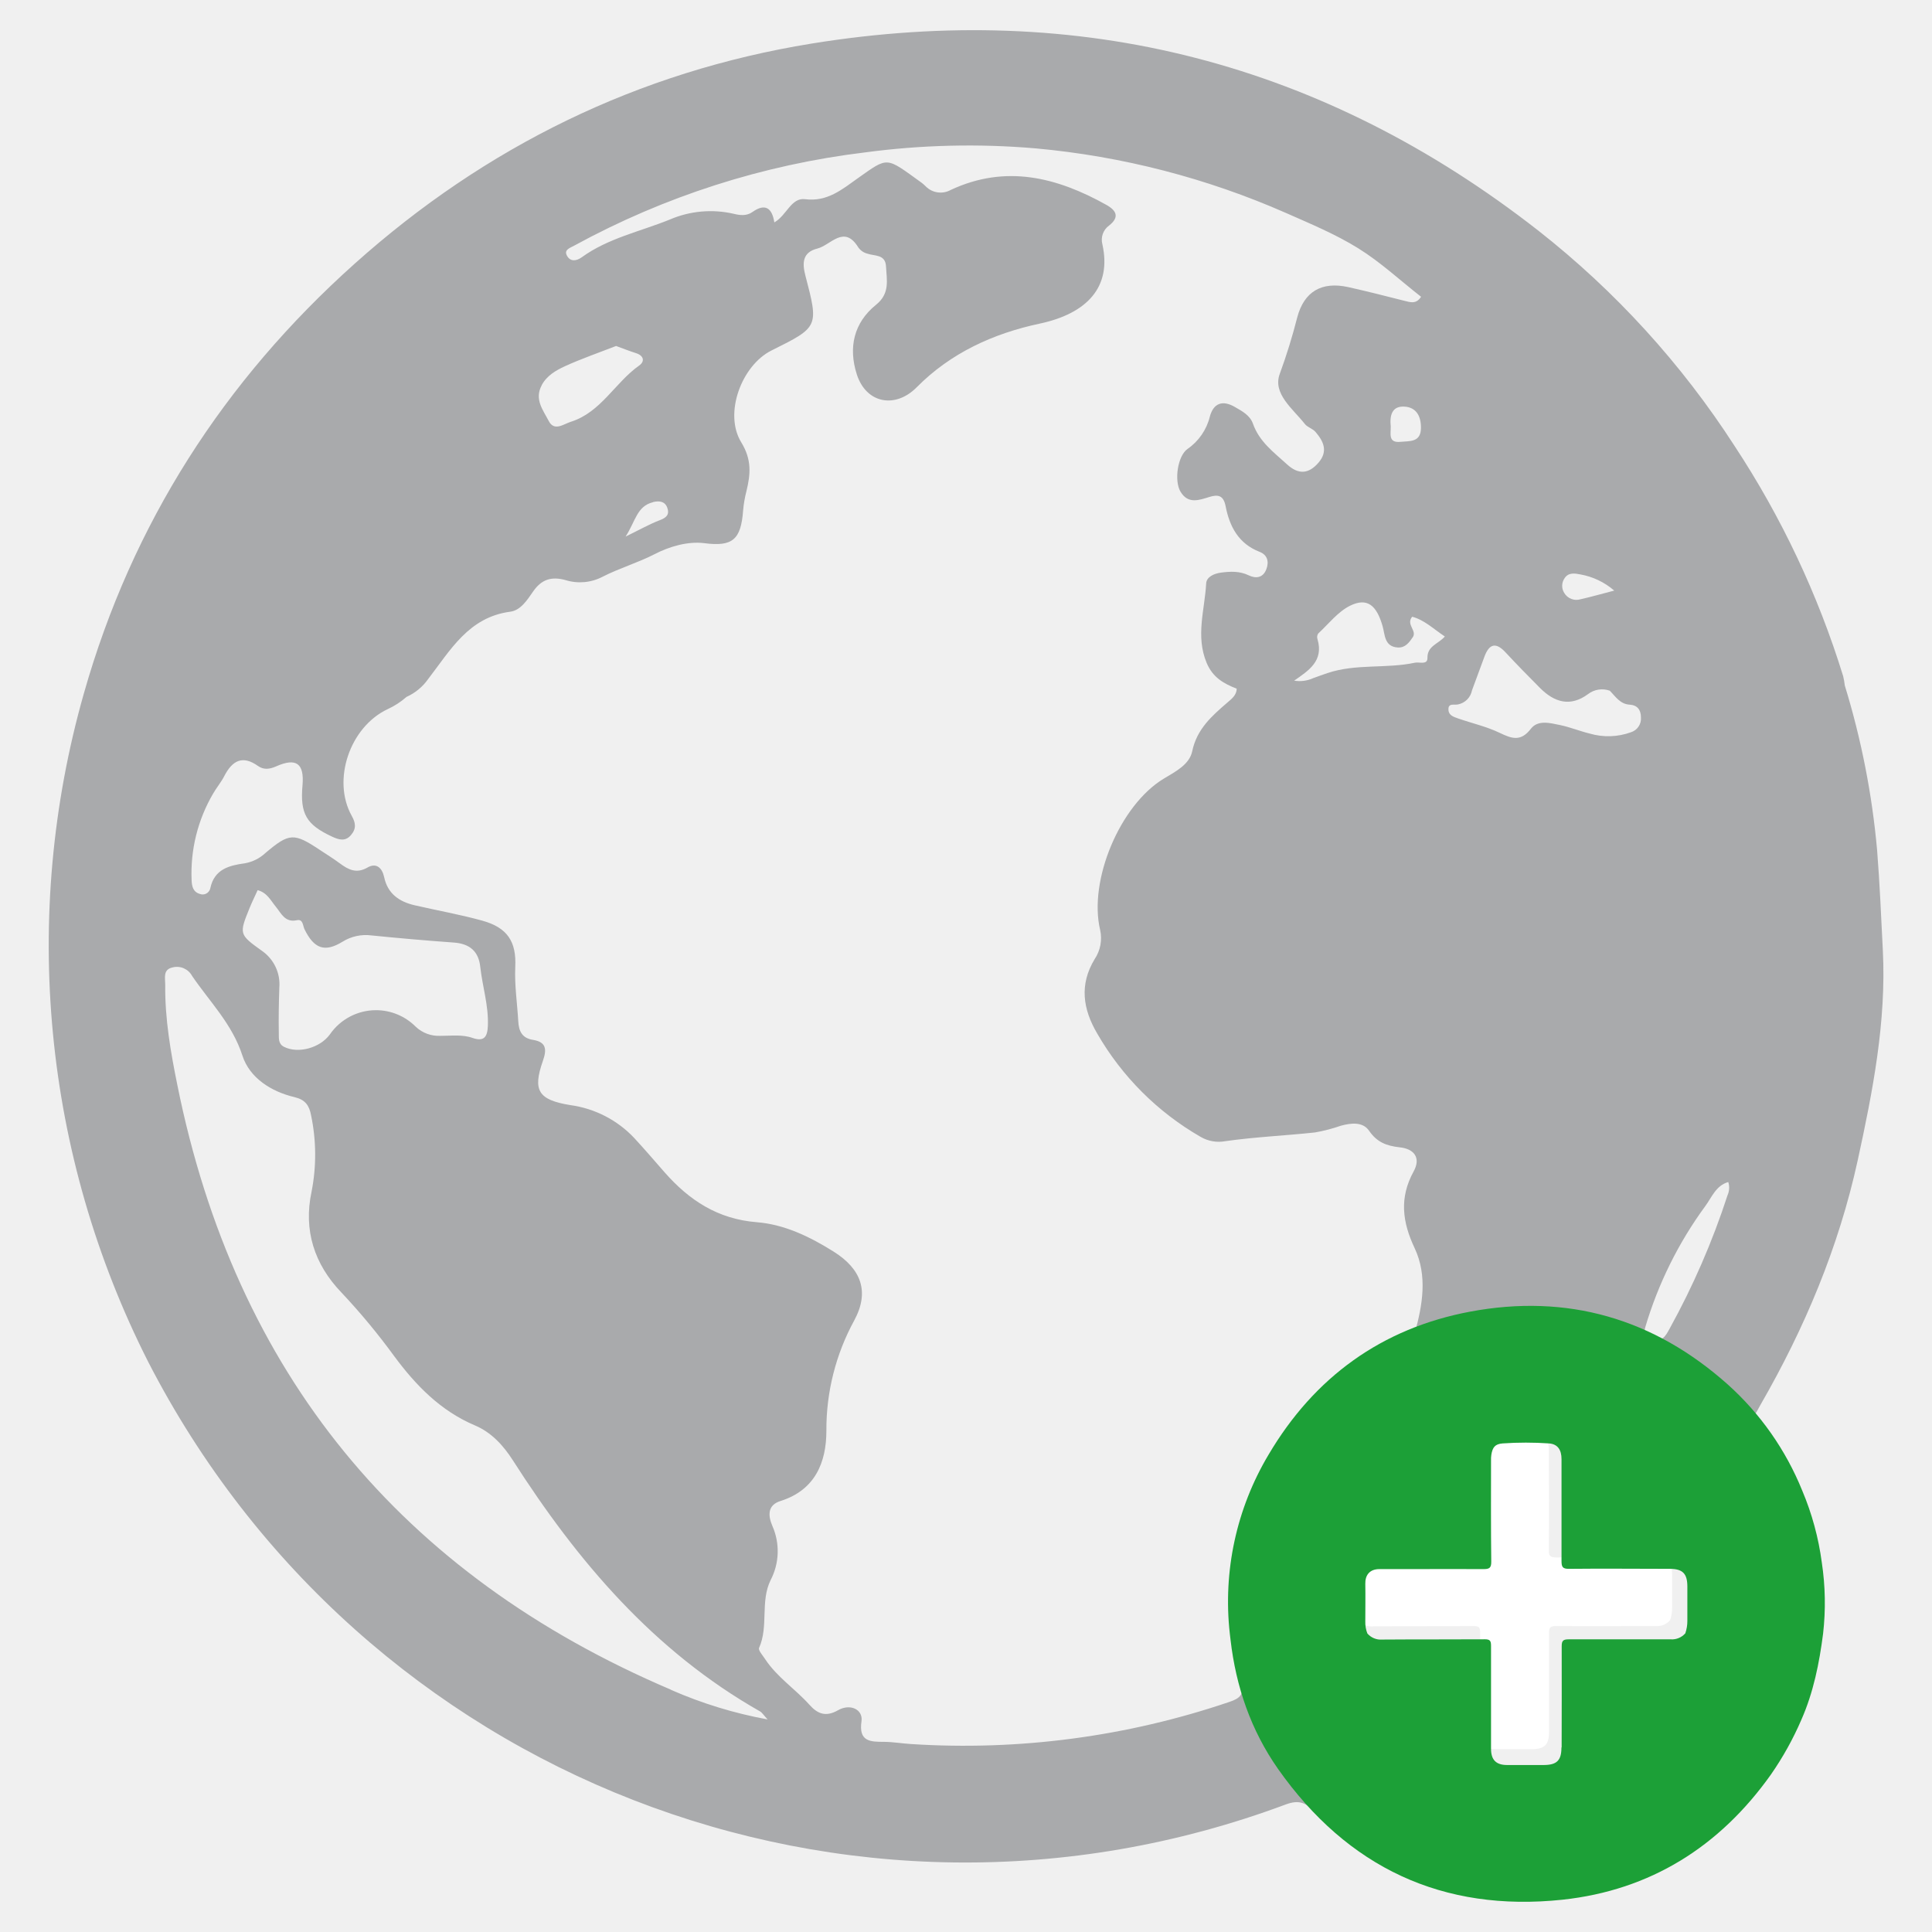
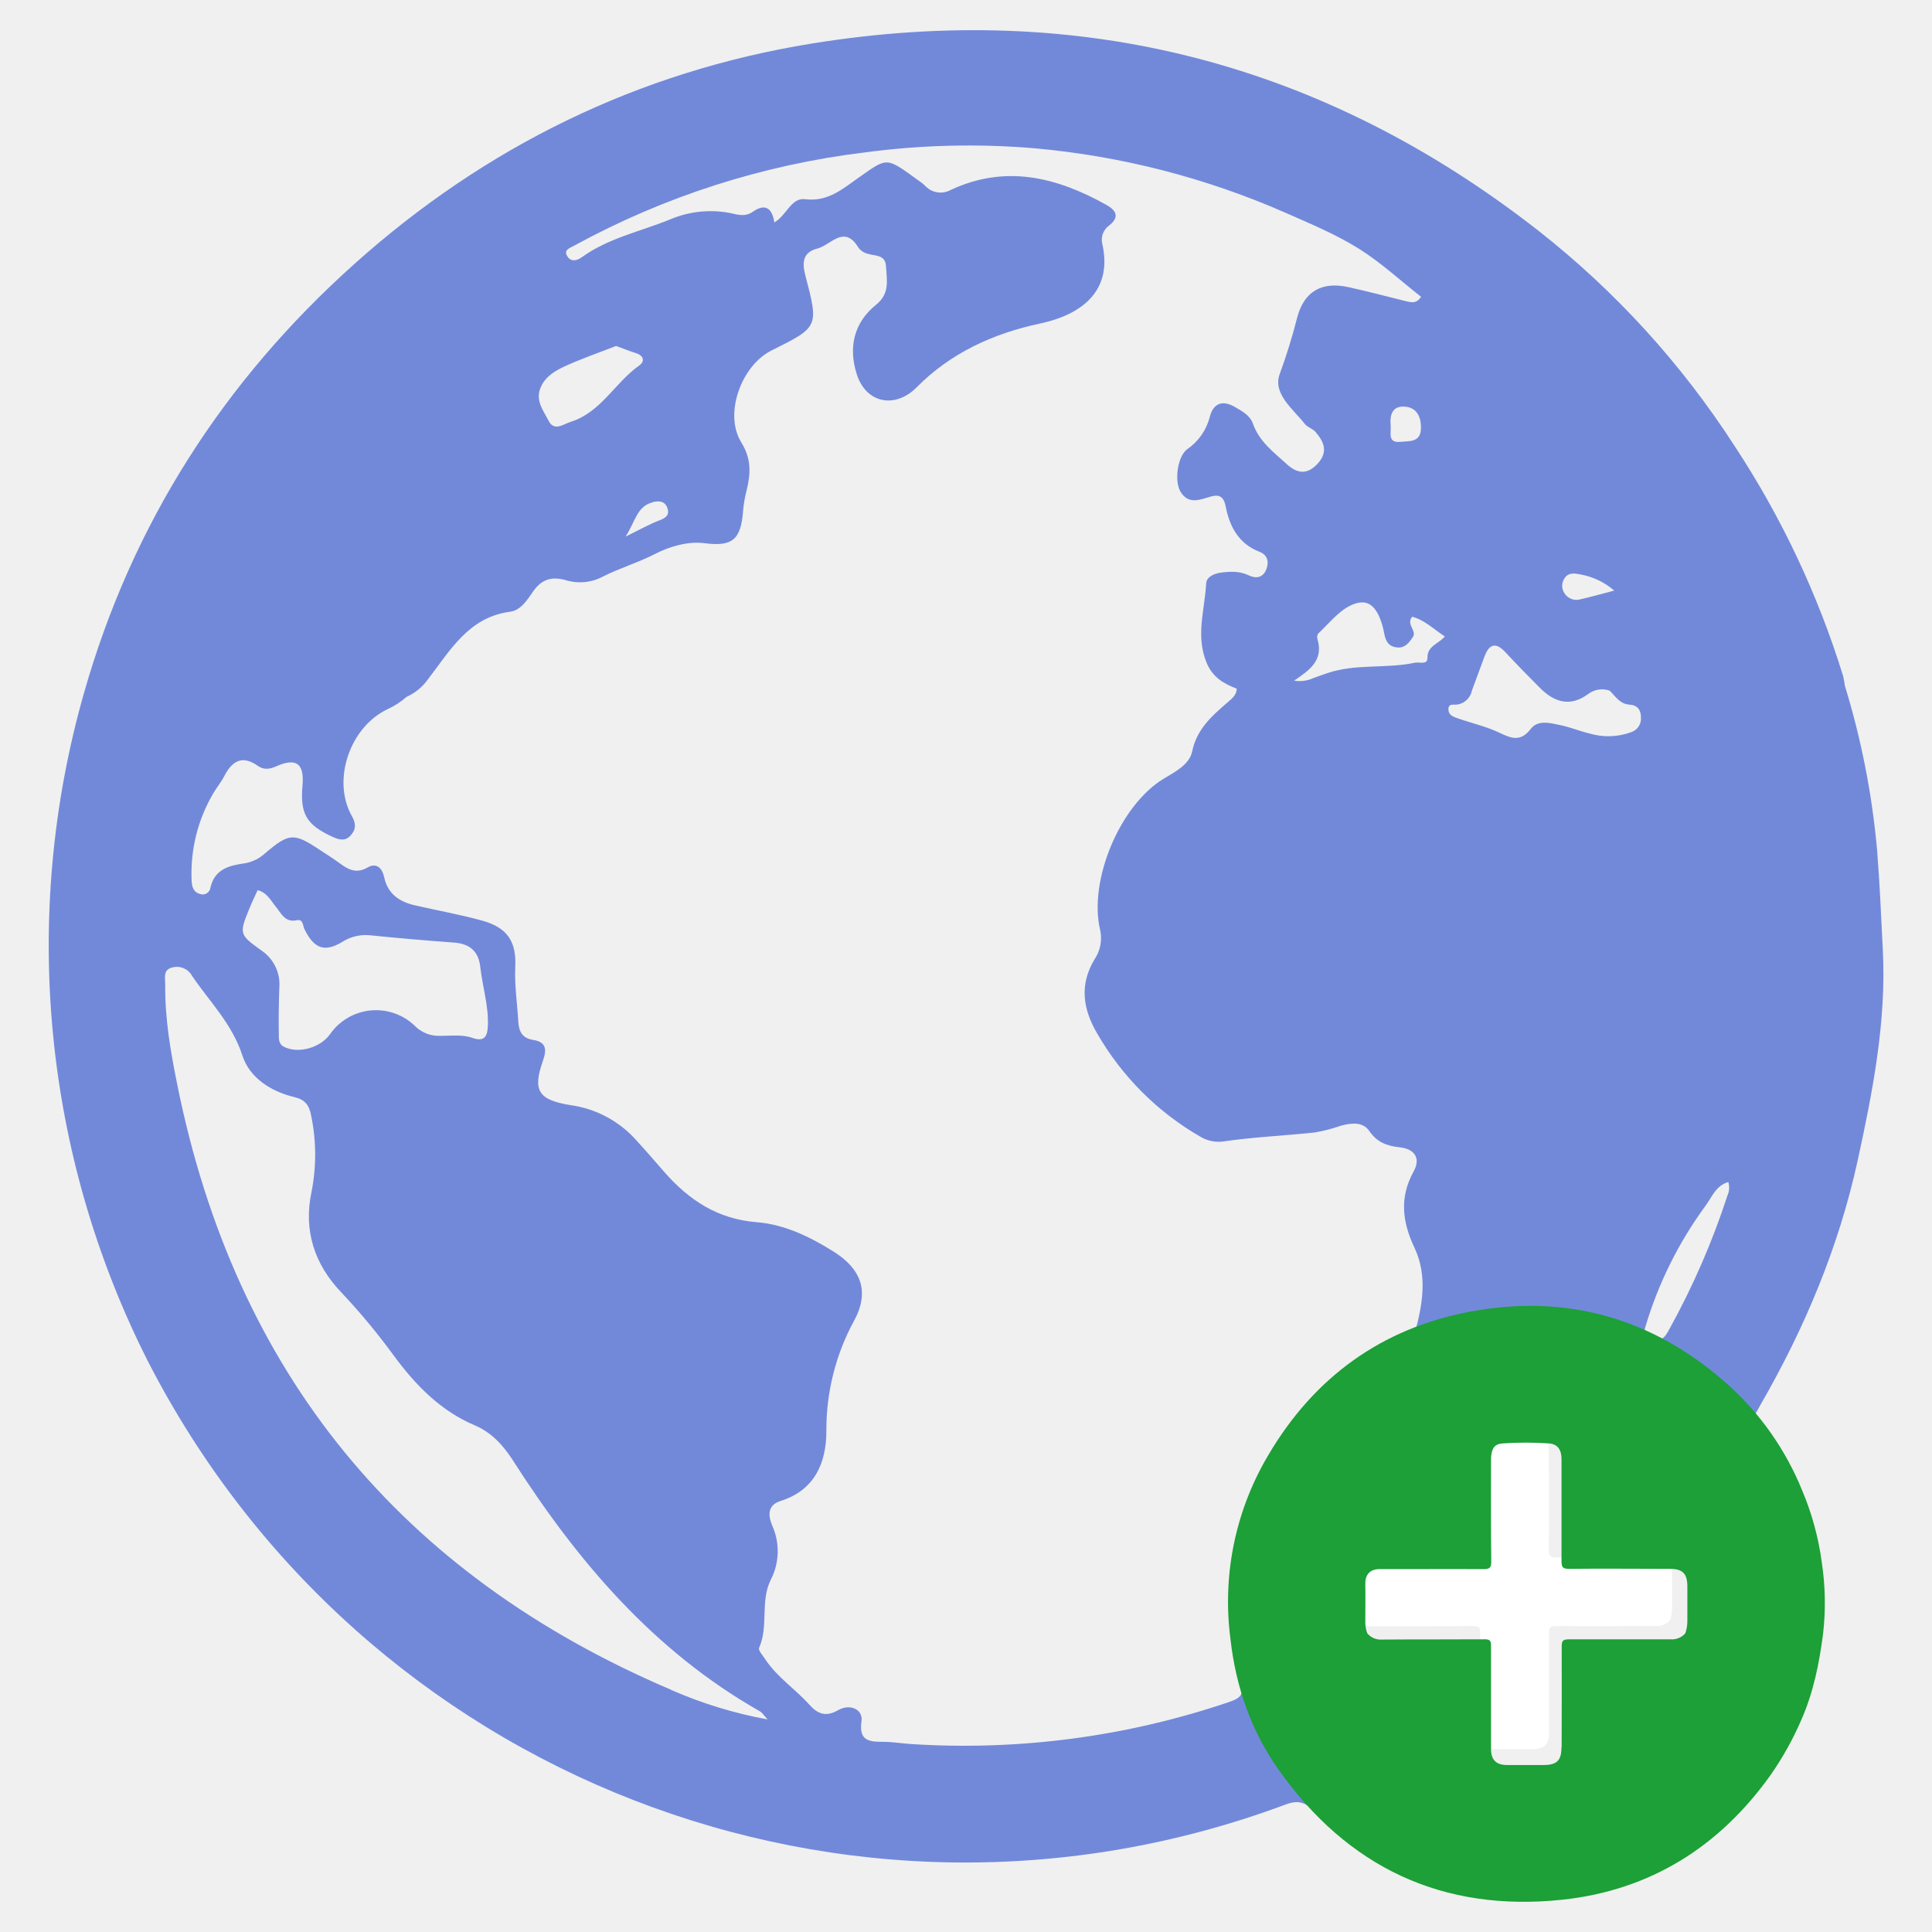
<svg xmlns="http://www.w3.org/2000/svg" width="100%" height="100%" viewBox="0 0 128 128" version="1.1" xml:space="preserve" style="fill-rule:evenodd;clip-rule:evenodd;stroke-linejoin:round;stroke-miterlimit:1.414;" id="svg13858">
  <rect id="browse.-addon.-online" x="0" y="0" width="128" height="128" style="fill:none;" />
-   <path d="M116.625,93.093c2.935,-5.088 5.19,-10.448 6.45,-16.203c1,-4.588 1.905,-9.21 1.668,-13.925c-0.113,-2.208 -0.203,-4.432 -0.38,-6.642c-0.331,-3.7 -1.048,-7.355 -2.14,-10.905c-0.023,-0.208 -0.059,-0.415 -0.108,-0.618c-1.666,-5.402 -4.09,-10.541 -7.2,-15.262c-3.509,-5.438 -7.898,-10.254 -12.988,-14.251c-14.24,-11.132 -30.35,-15.287 -48.165,-12.399c-11.482,1.862 -21.592,6.822 -30.262,14.58c-8.67,7.757 -14.75,17.225 -17.94,28.462c-4.204,14.764 -2.686,30.585 4.25,44.28c14.155,27.54 46.44,40.13 75.367,29.343c0.905,-0.338 1.348,-0.108 1.935,0.499c3.56,3.683 7.955,5.643 13.043,5.778c6.5,0.172 11.917,-2.17 15.942,-7.455c2.525,-3.313 4.108,-6.925 4.065,-11.15l-0.017,-2.552c-0.23,-3.525 -1.558,-6.635 -3.56,-9.5c-0.25,-0.37 -0.698,-0.653 -0.653,-1.19c0.37,-0.188 0.505,-0.565 0.693,-0.89Zm-7.625,-5.15c0.855,-2.892 2.204,-5.614 3.987,-8.045c0.428,-0.583 0.701,-1.353 1.516,-1.585c0.092,0.289 0.074,0.602 -0.051,0.88c-0.994,3.057 -2.278,6.013 -3.832,8.827c-0.275,0.5 -0.515,0.985 -1.25,0.608c-0.37,-0.178 -0.463,-0.378 -0.37,-0.685Zm-5.34,-49.638c0.25,-0.387 0.672,-0.322 1.037,-0.25c0.833,0.148 1.611,0.519 2.25,1.073c-0.842,0.22 -1.527,0.415 -2.222,0.572c-0.418,0.133 -0.876,-0.045 -1.095,-0.425c-0.186,-0.299 -0.174,-0.683 0.03,-0.97Zm-7.06,8.365c0.466,-0.093 0.832,-0.461 0.922,-0.928c0.275,-0.749 0.548,-1.499 0.83,-2.249c0.305,-0.81 0.733,-0.98 1.378,-0.288c0.75,0.807 1.522,1.593 2.3,2.375c0.947,0.95 2,1.275 3.177,0.41c0.41,-0.318 0.955,-0.405 1.443,-0.23c0.385,0.385 0.68,0.888 1.317,0.925c0.513,0.032 0.75,0.343 0.75,0.847c0.036,0.439 -0.238,0.847 -0.657,0.98c-0.884,0.322 -1.848,0.351 -2.75,0.085c-0.66,-0.162 -1.298,-0.425 -1.96,-0.562c-0.663,-0.138 -1.46,-0.355 -1.928,0.25c-0.665,0.862 -1.25,0.66 -2.067,0.267c-0.873,-0.42 -1.843,-0.635 -2.763,-0.957c-0.277,-0.098 -0.61,-0.198 -0.627,-0.558c-0.035,-0.484 0.377,-0.309 0.635,-0.367Zm-9.315,-4.33c-0.04,-0.121 -0.023,-0.255 0.045,-0.362c0.692,-0.64 1.31,-1.453 2.127,-1.853c1.133,-0.552 1.75,-0.02 2.145,1.365c0.16,0.553 0.105,1.348 1,1.408c0.5,0.032 0.763,-0.335 1,-0.683c0.293,-0.44 -0.47,-0.835 -0.042,-1.355c0.812,0.213 1.407,0.808 2.165,1.31c-0.435,0.5 -1.17,0.62 -1.153,1.425c0,0.475 -0.525,0.25 -0.825,0.31c-1.912,0.41 -3.915,0.053 -5.797,0.688c-0.323,0.107 -0.638,0.225 -0.958,0.34c-0.391,0.176 -0.826,0.233 -1.25,0.162c0.958,-0.67 1.975,-1.303 1.543,-2.755Zm4.855,-14.09c-0.075,-0.715 0.07,-1.363 0.912,-1.31c0.795,0.045 1.1,0.652 1.09,1.422c-0.012,0.965 -0.762,0.85 -1.355,0.91c-0.84,0.09 -0.632,-0.555 -0.647,-1.022Zm-56.25,-2.735c0.347,-0.64 0.945,-0.975 1.535,-1.25c1.095,-0.5 2.25,-0.898 3.392,-1.343c0.44,0.158 0.868,0.333 1.305,0.47c0.535,0.165 0.618,0.548 0.225,0.825c-1.605,1.135 -2.53,3.098 -4.53,3.728c-0.475,0.147 -1.095,0.662 -1.465,-0.058c-0.37,-0.72 -0.965,-1.432 -0.462,-2.362l0,-0.01Zm7.372,7.75c0.403,-0.098 0.79,-0.063 0.948,0.375c0.157,0.437 -0.045,0.66 -0.5,0.825c-0.658,0.25 -1.273,0.6 -2.263,1.085c0.658,-1.013 0.745,-2.018 1.818,-2.278l-0.003,-0.007Zm1.19,78.682c-17.895,-7.63 -28.857,-20.97 -32.702,-40.062c-0.443,-2.175 -0.83,-4.398 -0.803,-6.65c0,-0.448 -0.162,-1 0.483,-1.14c0.507,-0.135 1.045,0.098 1.295,0.56c1.17,1.722 2.66,3.182 3.337,5.285c0.475,1.467 1.89,2.38 3.458,2.75c0.692,0.167 0.967,0.535 1.09,1.202c0.349,1.667 0.36,3.387 0.032,5.058c-0.547,2.555 0.18,4.812 1.978,6.682c1.254,1.332 2.423,2.742 3.5,4.221c1.432,1.934 3.07,3.622 5.352,4.587c1.08,0.457 1.87,1.317 2.5,2.3c4.288,6.702 9.343,12.65 16.383,16.645c0.13,0.072 0.215,0.222 0.5,0.532c-2.202,-0.403 -4.35,-1.061 -6.4,-1.96l-0.003,-0.01Zm-27.075,-48.935c-1.547,-1.11 -1.547,-1.117 -0.83,-2.882c0.158,-0.388 0.348,-0.765 0.523,-1.155c0.632,0.167 0.872,0.697 1.215,1.112c0.342,0.415 0.595,1.053 1.385,0.88c0.405,-0.09 0.387,0.34 0.5,0.59c0.632,1.295 1.337,1.563 2.522,0.835c0.574,-0.358 1.255,-0.506 1.925,-0.417c1.817,0.183 3.635,0.341 5.455,0.472c1.05,0.078 1.645,0.58 1.75,1.635c0.145,1.298 0.558,2.558 0.5,3.89c-0.03,0.723 -0.25,1.053 -1,0.798c-0.702,-0.25 -1.43,-0.138 -2.147,-0.143c-0.6,0.029 -1.187,-0.187 -1.625,-0.597c-0.697,-0.705 -1.648,-1.103 -2.639,-1.103c-1.218,0 -2.362,0.6 -3.054,1.603c-0.657,0.907 -2.11,1.295 -3.04,0.825c-0.392,-0.198 -0.337,-0.58 -0.345,-0.88c-0.02,-1.018 0,-2.035 0.035,-3.055c0.075,-0.945 -0.355,-1.861 -1.13,-2.408l0,0Zm64.31,41.918c-0.147,2.177 -0.115,4.355 0.525,6.45c0.268,0.88 -0.067,1.14 -0.75,1.372c-6.783,2.307 -13.954,3.257 -21.105,2.795c-0.595,-0.037 -1.187,-0.14 -1.78,-0.145c-0.927,0 -1.7,-0.015 -1.5,-1.37c0.108,-0.777 -0.75,-1.185 -1.555,-0.725c-0.805,0.46 -1.352,0.25 -1.897,-0.365c-0.938,-1.045 -2.143,-1.825 -2.93,-3.017c-0.16,-0.25 -0.473,-0.588 -0.403,-0.75c0.64,-1.435 0.065,-3.063 0.763,-4.488c0.582,-1.113 0.626,-2.432 0.12,-3.582c-0.313,-0.725 -0.313,-1.398 0.545,-1.663c2.28,-0.722 3.03,-2.552 3.03,-4.65c-0.014,-2.553 0.621,-5.069 1.845,-7.31c1.03,-1.9 0.467,-3.412 -1.373,-4.565c-1.562,-0.98 -3.25,-1.797 -5.08,-1.942c-2.585,-0.205 -4.475,-1.45 -6.105,-3.3c-0.675,-0.77 -1.337,-1.545 -2.03,-2.293c-1.12,-1.183 -2.614,-1.949 -4.23,-2.167c-2.105,-0.345 -2.5,-0.958 -1.812,-2.92c0.262,-0.75 0.25,-1.25 -0.645,-1.4c-0.733,-0.113 -0.95,-0.573 -0.985,-1.25c-0.068,-1.188 -0.25,-2.368 -0.198,-3.565c0.088,-1.705 -0.53,-2.628 -2.187,-3.085c-1.473,-0.408 -2.983,-0.673 -4.475,-1.018c-1.023,-0.235 -1.793,-0.765 -2.025,-1.87c-0.133,-0.612 -0.52,-0.965 -1.095,-0.635c-0.75,0.435 -1.283,0.14 -1.855,-0.282c-0.41,-0.303 -0.843,-0.575 -1.27,-0.855c-1.765,-1.178 -2.058,-1.163 -3.655,0.187c-0.376,0.35 -0.845,0.583 -1.35,0.673c-1.053,0.145 -2.02,0.39 -2.29,1.645c-0.046,0.242 -0.259,0.42 -0.506,0.42c-0.061,0 -0.122,-0.011 -0.179,-0.033c-0.45,-0.122 -0.54,-0.5 -0.555,-0.905c-0.088,-2.009 0.405,-4.001 1.42,-5.737c0.232,-0.405 0.545,-0.77 0.75,-1.18c0.522,-1 1.19,-1.398 2.227,-0.658c0.373,0.263 0.763,0.223 1.2,0.028c1.335,-0.595 1.875,-0.195 1.75,1.25c-0.167,1.887 0.25,2.605 1.933,3.392c0.462,0.218 0.89,0.355 1.27,-0.082c0.38,-0.438 0.32,-0.82 0.055,-1.29c-1.313,-2.353 -0.135,-5.878 2.385,-7.063c0.454,-0.208 0.875,-0.482 1.25,-0.812c0.574,-0.258 1.068,-0.665 1.43,-1.18c1.462,-1.893 2.68,-4.103 5.442,-4.463c0.69,-0.09 1.125,-0.78 1.5,-1.32c0.568,-0.835 1.235,-1.027 2.158,-0.775c0.815,0.255 1.698,0.176 2.455,-0.22c1.115,-0.57 2.342,-0.927 3.455,-1.5c0.96,-0.5 2.192,-0.862 3.272,-0.727c1.895,0.25 2.445,-0.233 2.588,-2.18c0.037,-0.422 0.109,-0.84 0.215,-1.25c0.275,-1.125 0.37,-2.093 -0.34,-3.25c-1.173,-1.91 0.025,-5.095 2,-6.083c3.132,-1.557 3.14,-1.56 2.25,-4.96c-0.22,-0.835 -0.198,-1.547 0.792,-1.795c0.89,-0.222 1.765,-1.61 2.71,-0.08c0.146,0.21 0.363,0.359 0.61,0.42c0.48,0.168 1.185,0.03 1.228,0.84c0.047,0.913 0.275,1.793 -0.66,2.545c-1.473,1.188 -1.845,2.83 -1.275,4.608c0.622,1.94 2.557,2.29 3.972,0.855c2.25,-2.273 5.073,-3.56 8.14,-4.213c3.153,-0.672 4.785,-2.43 4.16,-5.25c-0.127,-0.467 0.05,-0.967 0.443,-1.25c0.685,-0.54 0.512,-0.977 -0.165,-1.36c-3.295,-1.845 -6.688,-2.697 -10.323,-1c-0.537,0.303 -1.216,0.21 -1.652,-0.227c-0.088,-0.09 -0.183,-0.173 -0.283,-0.25c-2.405,-1.728 -2.167,-1.75 -4.262,-0.27c-1,0.71 -1.988,1.55 -3.453,1.362c-0.925,-0.12 -1.22,1.07 -2.04,1.538c-0.15,-0.973 -0.62,-1.278 -1.45,-0.69c-0.382,0.272 -0.815,0.225 -1.23,0.122c-1.42,-0.33 -2.91,-0.197 -4.25,0.38c-1.96,0.795 -4.082,1.23 -5.832,2.5c-0.385,0.278 -0.773,0.278 -0.98,-0.112c-0.208,-0.39 0.192,-0.5 0.5,-0.67c5.961,-3.256 12.487,-5.349 19.23,-6.165c3.753,-0.504 7.55,-0.594 11.322,-0.27c5.727,0.52 11.33,1.967 16.593,4.282c1.622,0.718 3.28,1.405 4.777,2.335c1.498,0.93 2.75,2.108 4.168,3.215c-0.32,0.5 -0.703,0.37 -1.113,0.265c-1.232,-0.315 -2.47,-0.627 -3.71,-0.905c-1.765,-0.39 -2.925,0.293 -3.38,2c-0.321,1.264 -0.707,2.511 -1.155,3.735c-0.5,1.32 0.865,2.325 1.658,3.333c0.175,0.222 0.522,0.31 0.707,0.527c0.528,0.618 0.85,1.278 0.195,2.038c-0.655,0.76 -1.332,0.795 -2.077,0.115c-0.875,-0.8 -1.843,-1.5 -2.265,-2.703c-0.198,-0.555 -0.713,-0.825 -1.193,-1.102c-0.815,-0.475 -1.42,-0.263 -1.662,0.637c-0.215,0.873 -0.743,1.636 -1.483,2.145c-0.655,0.468 -0.887,2.098 -0.465,2.82c0.5,0.845 1.223,0.573 1.918,0.358c0.59,-0.185 0.937,-0.095 1.075,0.612c0.262,1.345 0.855,2.483 2.25,3.023c0.52,0.202 0.642,0.652 0.445,1.162c-0.223,0.573 -0.698,0.618 -1.153,0.4c-0.615,-0.297 -1.232,-0.267 -1.865,-0.182c-0.447,0.062 -0.942,0.282 -0.965,0.712c-0.095,1.75 -0.707,3.483 0.025,5.25c0.403,0.975 1.128,1.388 2,1.725c-0.015,0.438 -0.337,0.673 -0.622,0.92c-1.03,0.89 -2.018,1.75 -2.328,3.225c-0.182,0.878 -1.1,1.345 -1.88,1.813c-2.907,1.75 -5,6.75 -4.22,10.025c0.149,0.668 0.017,1.369 -0.365,1.937c-1.02,1.685 -0.782,3.308 0.173,4.93c1.637,2.842 3.997,5.202 6.84,6.838c0.497,0.294 1.085,0.397 1.652,0.29c1.968,-0.28 3.963,-0.365 5.938,-0.578c0.581,-0.102 1.153,-0.251 1.71,-0.445c0.685,-0.187 1.455,-0.272 1.872,0.335c0.523,0.763 1.16,1 2.018,1.095c0.952,0.095 1.435,0.685 0.932,1.598c-0.962,1.75 -0.75,3.36 0.073,5.097c0.85,1.823 0.52,3.75 0,5.62c-0.283,0.485 -0.828,0.563 -1.27,0.798c-6.358,3.41 -10.095,8.562 -10.773,15.805Zm19.45,14.972c-7.485,0 -13.644,-6.159 -13.644,-13.644c0,-7.486 6.159,-13.645 13.645,-13.645c7.482,0 13.64,6.154 13.644,13.637c0.001,0.002 0.001,0.005 0.001,0.008c0,7.485 -6.16,13.645 -13.645,13.645c0,0 0,0 -0.001,-0.001Z" style="fill:#a9aaac;fill-rule:nonzero;fill-opacity:1" id="path13861" />
+   <path d="M116.625,93.093c2.935,-5.088 5.19,-10.448 6.45,-16.203c1,-4.588 1.905,-9.21 1.668,-13.925c-0.113,-2.208 -0.203,-4.432 -0.38,-6.642c-0.331,-3.7 -1.048,-7.355 -2.14,-10.905c-0.023,-0.208 -0.059,-0.415 -0.108,-0.618c-1.666,-5.402 -4.09,-10.541 -7.2,-15.262c-3.509,-5.438 -7.898,-10.254 -12.988,-14.251c-14.24,-11.132 -30.35,-15.287 -48.165,-12.399c-11.482,1.862 -21.592,6.822 -30.262,14.58c-8.67,7.757 -14.75,17.225 -17.94,28.462c-4.204,14.764 -2.686,30.585 4.25,44.28c14.155,27.54 46.44,40.13 75.367,29.343c0.905,-0.338 1.348,-0.108 1.935,0.499c3.56,3.683 7.955,5.643 13.043,5.778c6.5,0.172 11.917,-2.17 15.942,-7.455c2.525,-3.313 4.108,-6.925 4.065,-11.15l-0.017,-2.552c-0.23,-3.525 -1.558,-6.635 -3.56,-9.5c-0.25,-0.37 -0.698,-0.653 -0.653,-1.19c0.37,-0.188 0.505,-0.565 0.693,-0.89Zm-7.625,-5.15c0.855,-2.892 2.204,-5.614 3.987,-8.045c0.428,-0.583 0.701,-1.353 1.516,-1.585c0.092,0.289 0.074,0.602 -0.051,0.88c-0.994,3.057 -2.278,6.013 -3.832,8.827c-0.275,0.5 -0.515,0.985 -1.25,0.608c-0.37,-0.178 -0.463,-0.378 -0.37,-0.685Zm-5.34,-49.638c0.25,-0.387 0.672,-0.322 1.037,-0.25c0.833,0.148 1.611,0.519 2.25,1.073c-0.842,0.22 -1.527,0.415 -2.222,0.572c-0.418,0.133 -0.876,-0.045 -1.095,-0.425c-0.186,-0.299 -0.174,-0.683 0.03,-0.97Zm-7.06,8.365c0.466,-0.093 0.832,-0.461 0.922,-0.928c0.275,-0.749 0.548,-1.499 0.83,-2.249c0.305,-0.81 0.733,-0.98 1.378,-0.288c0.75,0.807 1.522,1.593 2.3,2.375c0.947,0.95 2,1.275 3.177,0.41c0.41,-0.318 0.955,-0.405 1.443,-0.23c0.385,0.385 0.68,0.888 1.317,0.925c0.513,0.032 0.75,0.343 0.75,0.847c0.036,0.439 -0.238,0.847 -0.657,0.98c-0.884,0.322 -1.848,0.351 -2.75,0.085c-0.66,-0.162 -1.298,-0.425 -1.96,-0.562c-0.663,-0.138 -1.46,-0.355 -1.928,0.25c-0.665,0.862 -1.25,0.66 -2.067,0.267c-0.873,-0.42 -1.843,-0.635 -2.763,-0.957c-0.277,-0.098 -0.61,-0.198 -0.627,-0.558c-0.035,-0.484 0.377,-0.309 0.635,-0.367Zm-9.315,-4.33c-0.04,-0.121 -0.023,-0.255 0.045,-0.362c0.692,-0.64 1.31,-1.453 2.127,-1.853c1.133,-0.552 1.75,-0.02 2.145,1.365c0.16,0.553 0.105,1.348 1,1.408c0.5,0.032 0.763,-0.335 1,-0.683c0.293,-0.44 -0.47,-0.835 -0.042,-1.355c0.812,0.213 1.407,0.808 2.165,1.31c-0.435,0.5 -1.17,0.62 -1.153,1.425c0,0.475 -0.525,0.25 -0.825,0.31c-1.912,0.41 -3.915,0.053 -5.797,0.688c-0.323,0.107 -0.638,0.225 -0.958,0.34c-0.391,0.176 -0.826,0.233 -1.25,0.162c0.958,-0.67 1.975,-1.303 1.543,-2.755Zm4.855,-14.09c-0.075,-0.715 0.07,-1.363 0.912,-1.31c0.795,0.045 1.1,0.652 1.09,1.422c-0.012,0.965 -0.762,0.85 -1.355,0.91c-0.84,0.09 -0.632,-0.555 -0.647,-1.022Zm-56.25,-2.735c0.347,-0.64 0.945,-0.975 1.535,-1.25c1.095,-0.5 2.25,-0.898 3.392,-1.343c0.44,0.158 0.868,0.333 1.305,0.47c0.535,0.165 0.618,0.548 0.225,0.825c-1.605,1.135 -2.53,3.098 -4.53,3.728c-0.475,0.147 -1.095,0.662 -1.465,-0.058c-0.37,-0.72 -0.965,-1.432 -0.462,-2.362l0,-0.01Zm7.372,7.75c0.403,-0.098 0.79,-0.063 0.948,0.375c0.157,0.437 -0.045,0.66 -0.5,0.825c-0.658,0.25 -1.273,0.6 -2.263,1.085c0.658,-1.013 0.745,-2.018 1.818,-2.278l-0.003,-0.007Zm1.19,78.682c-17.895,-7.63 -28.857,-20.97 -32.702,-40.062c-0.443,-2.175 -0.83,-4.398 -0.803,-6.65c0,-0.448 -0.162,-1 0.483,-1.14c0.507,-0.135 1.045,0.098 1.295,0.56c1.17,1.722 2.66,3.182 3.337,5.285c0.475,1.467 1.89,2.38 3.458,2.75c0.692,0.167 0.967,0.535 1.09,1.202c0.349,1.667 0.36,3.387 0.032,5.058c-0.547,2.555 0.18,4.812 1.978,6.682c1.254,1.332 2.423,2.742 3.5,4.221c1.432,1.934 3.07,3.622 5.352,4.587c1.08,0.457 1.87,1.317 2.5,2.3c4.288,6.702 9.343,12.65 16.383,16.645c0.13,0.072 0.215,0.222 0.5,0.532c-2.202,-0.403 -4.35,-1.061 -6.4,-1.96l-0.003,-0.01Zm-27.075,-48.935c-1.547,-1.11 -1.547,-1.117 -0.83,-2.882c0.158,-0.388 0.348,-0.765 0.523,-1.155c0.632,0.167 0.872,0.697 1.215,1.112c0.342,0.415 0.595,1.053 1.385,0.88c0.405,-0.09 0.387,0.34 0.5,0.59c0.632,1.295 1.337,1.563 2.522,0.835c0.574,-0.358 1.255,-0.506 1.925,-0.417c1.817,0.183 3.635,0.341 5.455,0.472c1.05,0.078 1.645,0.58 1.75,1.635c0.145,1.298 0.558,2.558 0.5,3.89c-0.03,0.723 -0.25,1.053 -1,0.798c-0.702,-0.25 -1.43,-0.138 -2.147,-0.143c-0.6,0.029 -1.187,-0.187 -1.625,-0.597c-0.697,-0.705 -1.648,-1.103 -2.639,-1.103c-1.218,0 -2.362,0.6 -3.054,1.603c-0.657,0.907 -2.11,1.295 -3.04,0.825c-0.392,-0.198 -0.337,-0.58 -0.345,-0.88c-0.02,-1.018 0,-2.035 0.035,-3.055c0.075,-0.945 -0.355,-1.861 -1.13,-2.408l0,0Zm64.31,41.918c-0.147,2.177 -0.115,4.355 0.525,6.45c0.268,0.88 -0.067,1.14 -0.75,1.372c-6.783,2.307 -13.954,3.257 -21.105,2.795c-0.595,-0.037 -1.187,-0.14 -1.78,-0.145c-0.927,0 -1.7,-0.015 -1.5,-1.37c0.108,-0.777 -0.75,-1.185 -1.555,-0.725c-0.805,0.46 -1.352,0.25 -1.897,-0.365c-0.938,-1.045 -2.143,-1.825 -2.93,-3.017c-0.16,-0.25 -0.473,-0.588 -0.403,-0.75c0.64,-1.435 0.065,-3.063 0.763,-4.488c0.582,-1.113 0.626,-2.432 0.12,-3.582c-0.313,-0.725 -0.313,-1.398 0.545,-1.663c2.28,-0.722 3.03,-2.552 3.03,-4.65c-0.014,-2.553 0.621,-5.069 1.845,-7.31c1.03,-1.9 0.467,-3.412 -1.373,-4.565c-1.562,-0.98 -3.25,-1.797 -5.08,-1.942c-2.585,-0.205 -4.475,-1.45 -6.105,-3.3c-0.675,-0.77 -1.337,-1.545 -2.03,-2.293c-1.12,-1.183 -2.614,-1.949 -4.23,-2.167c-2.105,-0.345 -2.5,-0.958 -1.812,-2.92c0.262,-0.75 0.25,-1.25 -0.645,-1.4c-0.733,-0.113 -0.95,-0.573 -0.985,-1.25c-0.068,-1.188 -0.25,-2.368 -0.198,-3.565c0.088,-1.705 -0.53,-2.628 -2.187,-3.085c-1.473,-0.408 -2.983,-0.673 -4.475,-1.018c-1.023,-0.235 -1.793,-0.765 -2.025,-1.87c-0.133,-0.612 -0.52,-0.965 -1.095,-0.635c-0.75,0.435 -1.283,0.14 -1.855,-0.282c-0.41,-0.303 -0.843,-0.575 -1.27,-0.855c-1.765,-1.178 -2.058,-1.163 -3.655,0.187c-0.376,0.35 -0.845,0.583 -1.35,0.673c-1.053,0.145 -2.02,0.39 -2.29,1.645c-0.046,0.242 -0.259,0.42 -0.506,0.42c-0.061,0 -0.122,-0.011 -0.179,-0.033c-0.45,-0.122 -0.54,-0.5 -0.555,-0.905c-0.088,-2.009 0.405,-4.001 1.42,-5.737c0.232,-0.405 0.545,-0.77 0.75,-1.18c0.522,-1 1.19,-1.398 2.227,-0.658c0.373,0.263 0.763,0.223 1.2,0.028c1.335,-0.595 1.875,-0.195 1.75,1.25c-0.167,1.887 0.25,2.605 1.933,3.392c0.462,0.218 0.89,0.355 1.27,-0.082c0.38,-0.438 0.32,-0.82 0.055,-1.29c-1.313,-2.353 -0.135,-5.878 2.385,-7.063c0.454,-0.208 0.875,-0.482 1.25,-0.812c0.574,-0.258 1.068,-0.665 1.43,-1.18c1.462,-1.893 2.68,-4.103 5.442,-4.463c0.69,-0.09 1.125,-0.78 1.5,-1.32c0.568,-0.835 1.235,-1.027 2.158,-0.775c0.815,0.255 1.698,0.176 2.455,-0.22c1.115,-0.57 2.342,-0.927 3.455,-1.5c0.96,-0.5 2.192,-0.862 3.272,-0.727c1.895,0.25 2.445,-0.233 2.588,-2.18c0.037,-0.422 0.109,-0.84 0.215,-1.25c0.275,-1.125 0.37,-2.093 -0.34,-3.25c-1.173,-1.91 0.025,-5.095 2,-6.083c3.132,-1.557 3.14,-1.56 2.25,-4.96c-0.22,-0.835 -0.198,-1.547 0.792,-1.795c0.89,-0.222 1.765,-1.61 2.71,-0.08c0.146,0.21 0.363,0.359 0.61,0.42c0.48,0.168 1.185,0.03 1.228,0.84c0.047,0.913 0.275,1.793 -0.66,2.545c-1.473,1.188 -1.845,2.83 -1.275,4.608c0.622,1.94 2.557,2.29 3.972,0.855c2.25,-2.273 5.073,-3.56 8.14,-4.213c3.153,-0.672 4.785,-2.43 4.16,-5.25c-0.127,-0.467 0.05,-0.967 0.443,-1.25c0.685,-0.54 0.512,-0.977 -0.165,-1.36c-3.295,-1.845 -6.688,-2.697 -10.323,-1c-0.537,0.303 -1.216,0.21 -1.652,-0.227c-0.088,-0.09 -0.183,-0.173 -0.283,-0.25c-2.405,-1.728 -2.167,-1.75 -4.262,-0.27c-1,0.71 -1.988,1.55 -3.453,1.362c-0.925,-0.12 -1.22,1.07 -2.04,1.538c-0.15,-0.973 -0.62,-1.278 -1.45,-0.69c-0.382,0.272 -0.815,0.225 -1.23,0.122c-1.42,-0.33 -2.91,-0.197 -4.25,0.38c-1.96,0.795 -4.082,1.23 -5.832,2.5c-0.385,0.278 -0.773,0.278 -0.98,-0.112c-0.208,-0.39 0.192,-0.5 0.5,-0.67c5.961,-3.256 12.487,-5.349 19.23,-6.165c3.753,-0.504 7.55,-0.594 11.322,-0.27c5.727,0.52 11.33,1.967 16.593,4.282c1.622,0.718 3.28,1.405 4.777,2.335c1.498,0.93 2.75,2.108 4.168,3.215c-0.32,0.5 -0.703,0.37 -1.113,0.265c-1.232,-0.315 -2.47,-0.627 -3.71,-0.905c-1.765,-0.39 -2.925,0.293 -3.38,2c-0.321,1.264 -0.707,2.511 -1.155,3.735c-0.5,1.32 0.865,2.325 1.658,3.333c0.175,0.222 0.522,0.31 0.707,0.527c0.528,0.618 0.85,1.278 0.195,2.038c-0.655,0.76 -1.332,0.795 -2.077,0.115c-0.875,-0.8 -1.843,-1.5 -2.265,-2.703c-0.198,-0.555 -0.713,-0.825 -1.193,-1.102c-0.815,-0.475 -1.42,-0.263 -1.662,0.637c-0.215,0.873 -0.743,1.636 -1.483,2.145c-0.655,0.468 -0.887,2.098 -0.465,2.82c0.5,0.845 1.223,0.573 1.918,0.358c0.59,-0.185 0.937,-0.095 1.075,0.612c0.262,1.345 0.855,2.483 2.25,3.023c0.52,0.202 0.642,0.652 0.445,1.162c-0.223,0.573 -0.698,0.618 -1.153,0.4c-0.615,-0.297 -1.232,-0.267 -1.865,-0.182c-0.447,0.062 -0.942,0.282 -0.965,0.712c-0.095,1.75 -0.707,3.483 0.025,5.25c0.403,0.975 1.128,1.388 2,1.725c-0.015,0.438 -0.337,0.673 -0.622,0.92c-1.03,0.89 -2.018,1.75 -2.328,3.225c-0.182,0.878 -1.1,1.345 -1.88,1.813c-2.907,1.75 -5,6.75 -4.22,10.025c0.149,0.668 0.017,1.369 -0.365,1.937c-1.02,1.685 -0.782,3.308 0.173,4.93c1.637,2.842 3.997,5.202 6.84,6.838c0.497,0.294 1.085,0.397 1.652,0.29c1.968,-0.28 3.963,-0.365 5.938,-0.578c0.581,-0.102 1.153,-0.251 1.71,-0.445c0.685,-0.187 1.455,-0.272 1.872,0.335c0.523,0.763 1.16,1 2.018,1.095c0.952,0.095 1.435,0.685 0.932,1.598c-0.962,1.75 -0.75,3.36 0.073,5.097c0.85,1.823 0.52,3.75 0,5.62c-0.283,0.485 -0.828,0.563 -1.27,0.798c-6.358,3.41 -10.095,8.562 -10.773,15.805Zm19.45,14.972c-7.485,0 -13.644,-6.159 -13.644,-13.644c0,-7.486 6.159,-13.645 13.645,-13.645c7.482,0 13.64,6.154 13.644,13.637c0.001,0.002 0.001,0.005 0.001,0.008c0,7.485 -6.16,13.645 -13.645,13.645c0,0 0,0 -0.001,-0.001Z" style="fill:#7289da;fill-rule:nonzero;fill-opacity:1" id="path13861" />
  <rect x="0" y="0" width="0.11" height="0.11" style="fill:none;" id="rect13863" />
  <path d="M103.103,103.185c-0.421,0 -0.501,-0.127 -0.488,-0.5c0.02,-2.205 0.013,-4.41 0,-6.615c0,-0.605 -0.25,-0.975 -0.813,-1.017c-0.998,-0.068 -2.001,-0.068 -2.999,-0.001c-0.488,0.031 -0.648,0.251 -0.731,0.725c-0.017,0.131 -0.024,0.264 -0.02,0.395c0,2.178 0,4.358 0.015,6.535c0,0.421 -0.125,0.501 -0.5,0.501c-1.53,-0.023 -3.062,-0.001 -4.592,-0.001c-0.713,0.001 -1.425,0.001 -2.14,0.001c-0.663,-0.001 -0.94,0.412 -0.928,0.954c0.02,0.818 0,1.638 0,2.456c-0.007,0.263 0.038,0.526 0.133,0.772c0.245,0.265 0.601,0.398 0.96,0.36c2.217,-0.02 4.435,0 6.65,-0.017c0.335,-0.001 0.412,0.09 0.412,0.415c-0.012,2.23 0,4.459 0,6.692c0,0.715 0.333,1.045 1.04,1.047c0.793,0.001 1.583,0.001 2.375,0.001c0.85,-0.001 1.15,-0.296 1.15,-1.138c0,-2.19 0.013,-4.38 0,-6.573c0,-0.377 0.115,-0.447 0.463,-0.444c2.205,0.015 4.407,0 6.612,0c0.36,0.025 0.712,-0.12 0.948,-0.393c0.088,-0.261 0.133,-0.535 0.132,-0.81c0,-0.75 0,-1.48 0,-2.217c0,-0.843 -0.302,-1.15 -1.14,-1.15c-2.182,0.01 -4.362,-0.003 -6.54,0.022Z" style="fill:#fff;fill-rule:nonzero;" id="path13865" />
  <path d="M120.7,103.525c-0.217,-1.643 -0.654,-3.249 -1.3,-4.775c-1.086,-2.684 -2.77,-5.086 -4.925,-7.02c-4.905,-4.38 -10.64,-6.04 -17.085,-4.828c-5.85,1.1 -10.315,4.341 -13.343,9.471c-2.129,3.564 -3.032,7.731 -2.569,11.857c0.015,0.132 0.032,0.267 0.047,0.4c0.358,3.112 1.348,6 3.153,8.573c4.597,6.522 10.905,9.5 18.847,8.657c5.815,-0.627 10.408,-3.515 13.798,-8.285c0.794,-1.141 1.472,-2.36 2.022,-3.637c0.802,-1.818 1.188,-3.75 1.44,-5.708c0.178,-1.565 0.15,-3.147 -0.085,-4.705Zm-17.25,12.25c0,0.86 -0.308,1.16 -1.175,1.162c-0.81,0 -1.618,0 -2.428,0c-0.725,0 -1.062,-0.34 -1.062,-1.07c0,-2.277 0,-4.557 0,-6.835c0,-0.332 -0.078,-0.427 -0.42,-0.425c-2.265,0.015 -4.53,0 -6.795,0.018c-0.372,0.03 -0.737,-0.121 -0.98,-0.405c-0.097,-0.251 -0.143,-0.519 -0.135,-0.788c0,-0.837 0.015,-1.672 0,-2.5c-0.013,-0.555 0.27,-0.98 0.947,-0.975c0.728,0 1.458,0 2.185,0c1.565,0 3.13,-0.012 4.693,0c0.39,0 0.525,-0.07 0.52,-0.5c-0.028,-2.225 -0.015,-4.45 -0.015,-6.675c-0.005,-0.134 0.002,-0.269 0.02,-0.402c0.082,-0.5 0.25,-0.71 0.75,-0.75c1.022,-0.07 2.048,-0.07 3.07,0c0.57,0.042 0.83,0.42 0.83,1.04c0,2.25 0,4.5 0,6.75c0,0.39 0.067,0.525 0.5,0.52c2.225,-0.025 4.45,0 6.675,0c0.852,0 1.162,0.315 1.162,1.175c0,0.75 0,1.5 0,2.267c0.002,0.282 -0.044,0.562 -0.135,0.828c-0.241,0.278 -0.6,0.426 -0.967,0.4c-2.25,0 -4.5,0 -6.75,0c-0.355,0 -0.475,0.07 -0.473,0.455c0.008,2.227 -0.002,4.467 -0.004,6.705l-0.013,0.005Z" style="fill:#1ca037;fill-rule:nonzero;fill-opacity:1" id="path13867" />
  <defs id="defs13869">
    <linearGradient id="_Linear1" x1="0" y1="0" x2="1" y2="0" gradientUnits="userSpaceOnUse" gradientTransform="matrix(8.01945e-15,130.968,-130.968,8.01945e-15,64,-2.9575)">
      <stop offset="0" style="stop-color:#728dae;stop-opacity:1" id="stop13872" />
      <stop offset="1" style="stop-color:#426080;stop-opacity:1" id="stop13874" />
    </linearGradient>
    <linearGradient id="_Linear2" x1="0" y1="0" x2="1" y2="0" gradientUnits="userSpaceOnUse" gradientTransform="matrix(4.03843e-15,65.9525,-65.9525,4.03843e-15,101.138,72.0525)">
      <stop offset="0" style="stop-color:#728dae;stop-opacity:1" id="stop13877" />
      <stop offset="1" style="stop-color:#426080;stop-opacity:1" id="stop13879" />
    </linearGradient>
  </defs>
</svg>
